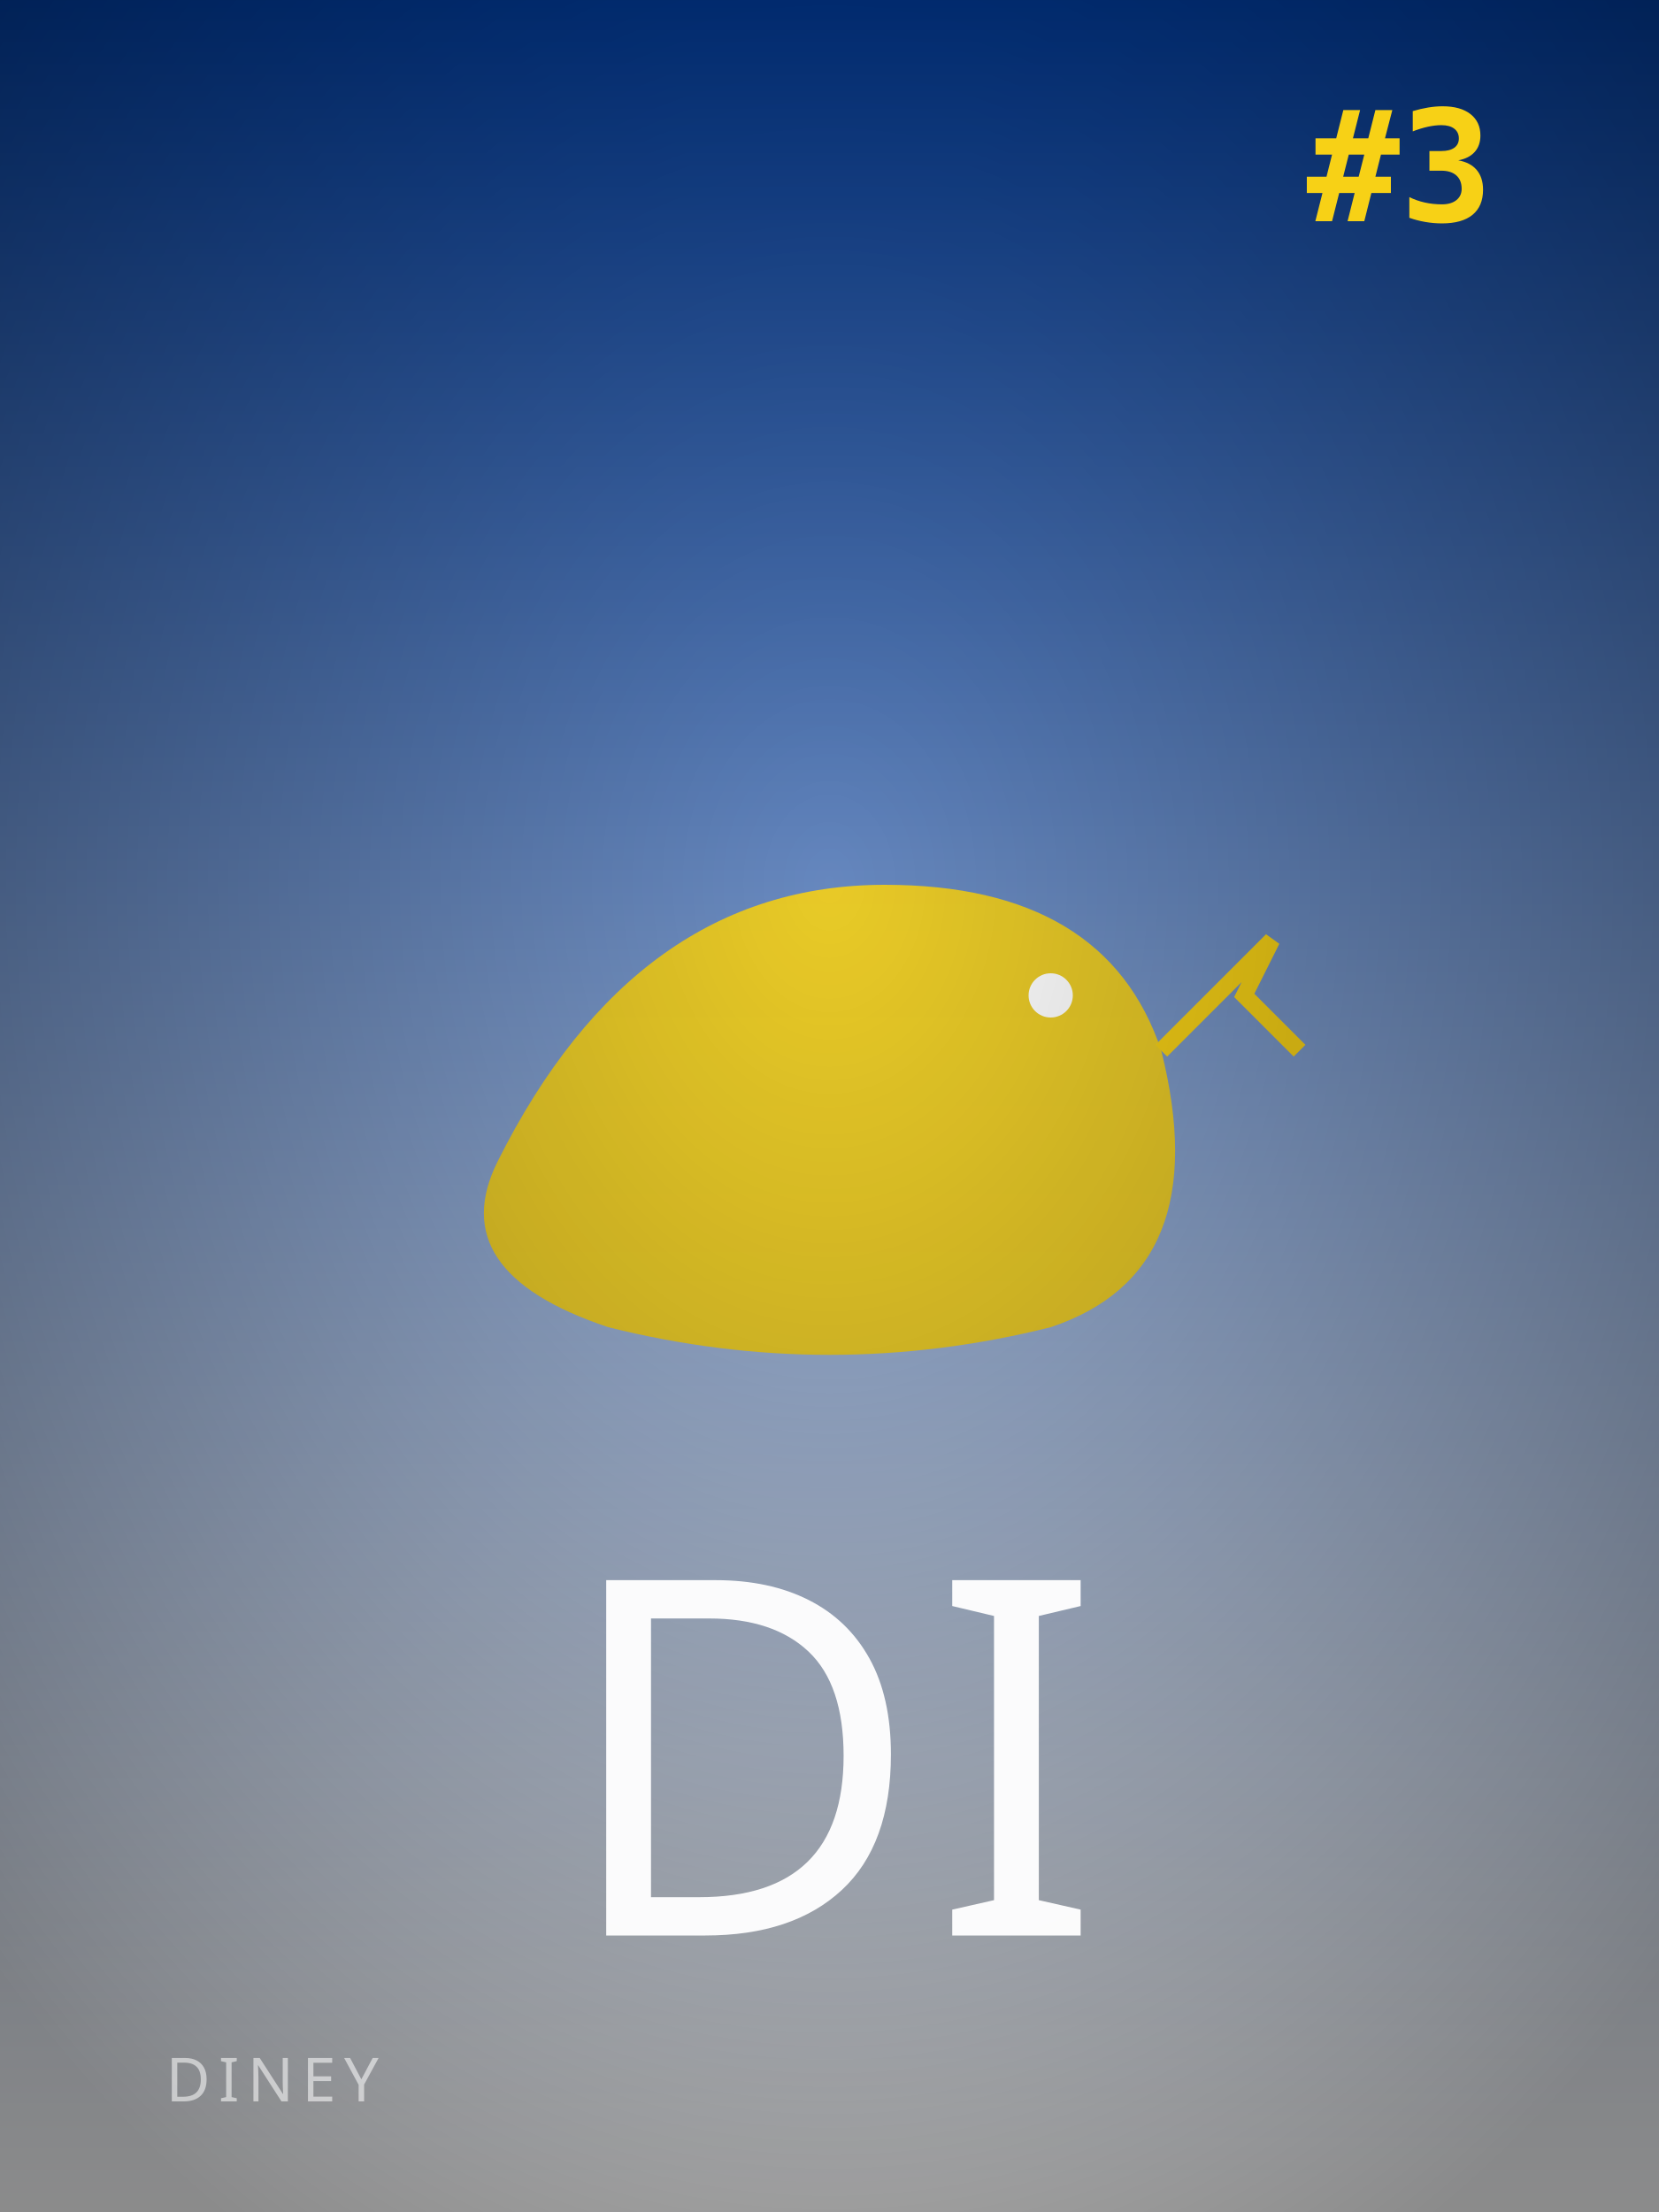
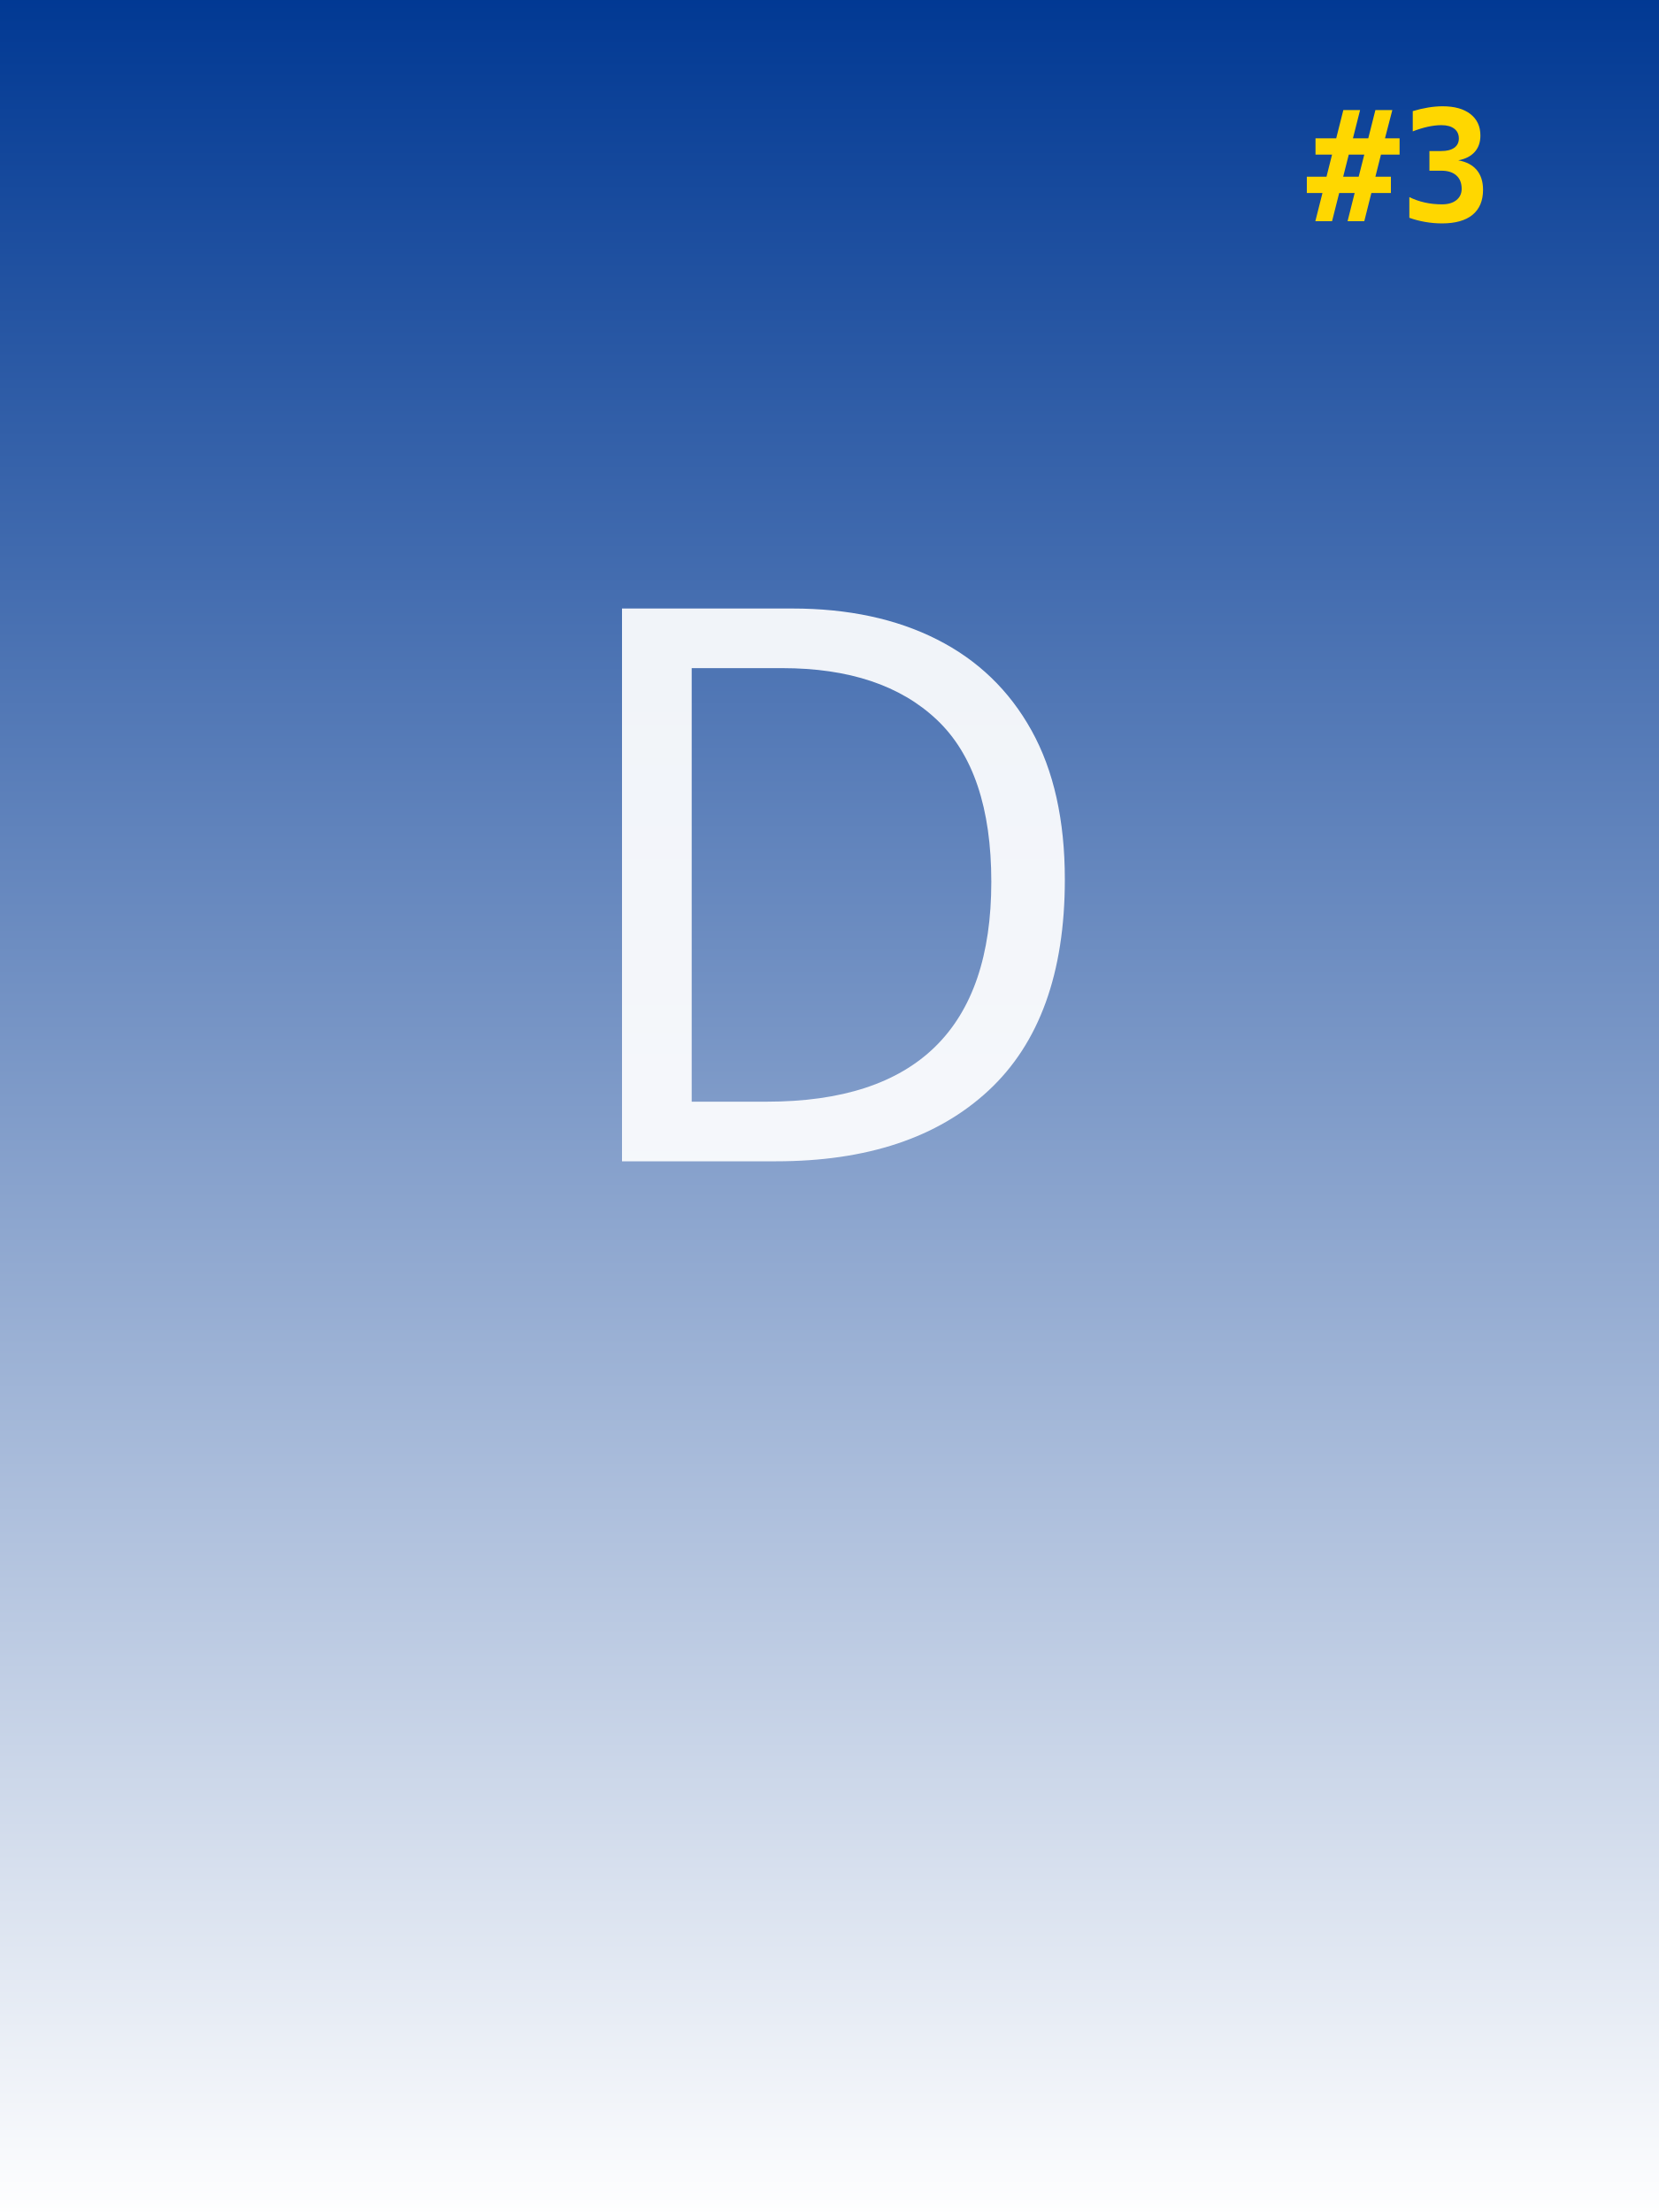
<svg xmlns="http://www.w3.org/2000/svg" viewBox="0 0 600 800" role="img" aria-labelledby="t">
  <defs>
-     <linearGradient id="bg" x1="0" y1="0" x2="0" y2="1">
+     <linearGradient id="g" x1="0" y1="0" x2="0" y2="1">
      <stop offset="0%" stop-color="#003893" />
      <stop offset="100%" stop-color="#FFFFFF" />
    </linearGradient>
-     <radialGradient id="vignette" cx="0.5" cy="0.4" r="0.7">
-       <stop offset="0%" stop-color="transparent" />
-       <stop offset="100%" stop-color="rgba(0,0,0,0.45)" />
-     </radialGradient>
  </defs>
-   <rect width="600" height="800" fill="url(#bg)" />
-   <path d="M180 420 Q230 320 320 320 Q400 320 420 380 Q440 460 380 480 Q300 500 220 480 Q160 460 180 420 Z" fill="#F7D116" opacity="0.9" />
-   <circle cx="380" cy="360" r="8" fill="#fff" />
-   <path d="M420 380 L460 340 L450 360 L470 380" fill="none" stroke="#F7D116" stroke-width="6" />
-   <rect width="600" height="800" fill="url(#vignette)" />
-   <text x="300" y="700" text-anchor="middle" font-family="Anton, Impact, sans-serif" font-size="180" fill="#fff" opacity="0.96" letter-spacing="4">DI</text>
-   <text x="540" y="80" text-anchor="end" font-family="JetBrains Mono, monospace" font-size="56" fill="#F7D116" font-weight="700">#3</text>
-   <text x="60" y="760" font-family="Anton, Impact, sans-serif" font-size="22" fill="#fff" opacity="0.55" letter-spacing="3">DINEY</text>
+   <rect width="600" height="800" fill="url(#g)" />
+   <text x="300" y="420" text-anchor="middle" font-family="Anton, Impact, sans-serif" font-size="280" fill="#fff" opacity="0.92">D</text>
+   <text x="540" y="80" text-anchor="end" font-family="JetBrains Mono, monospace" font-size="56" fill="#FFD700" font-weight="700">#3</text>
</svg>
